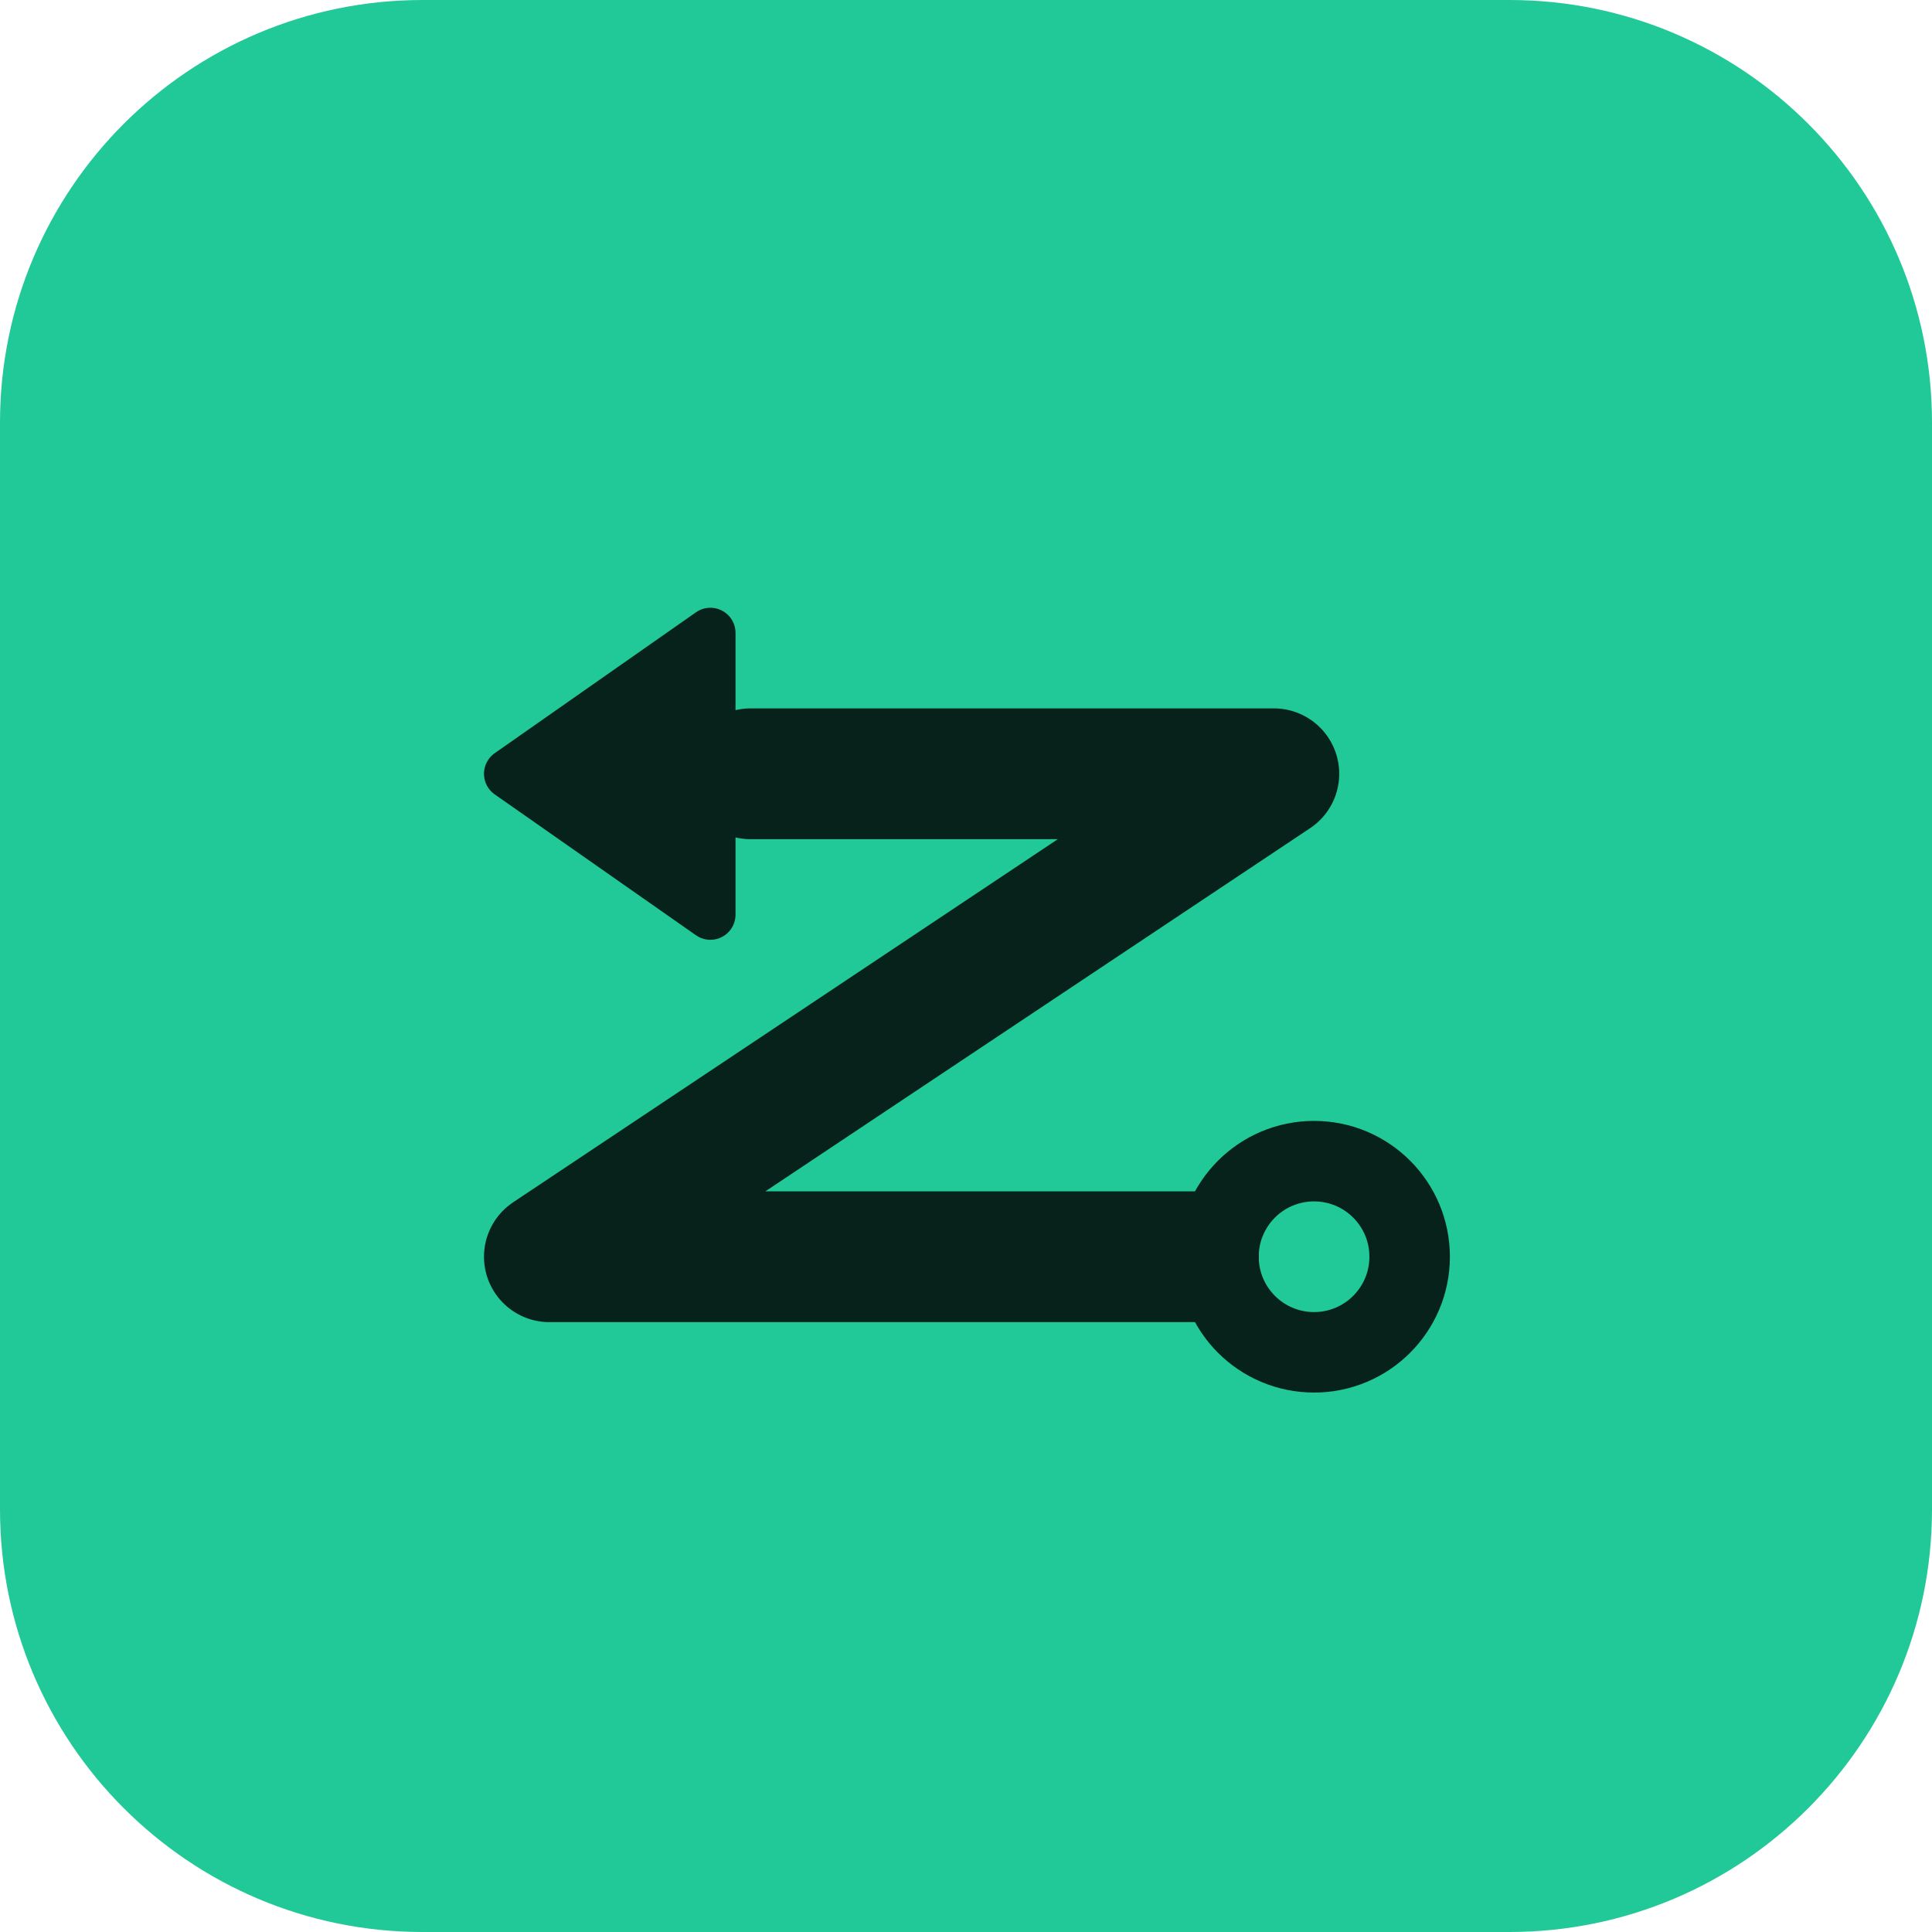
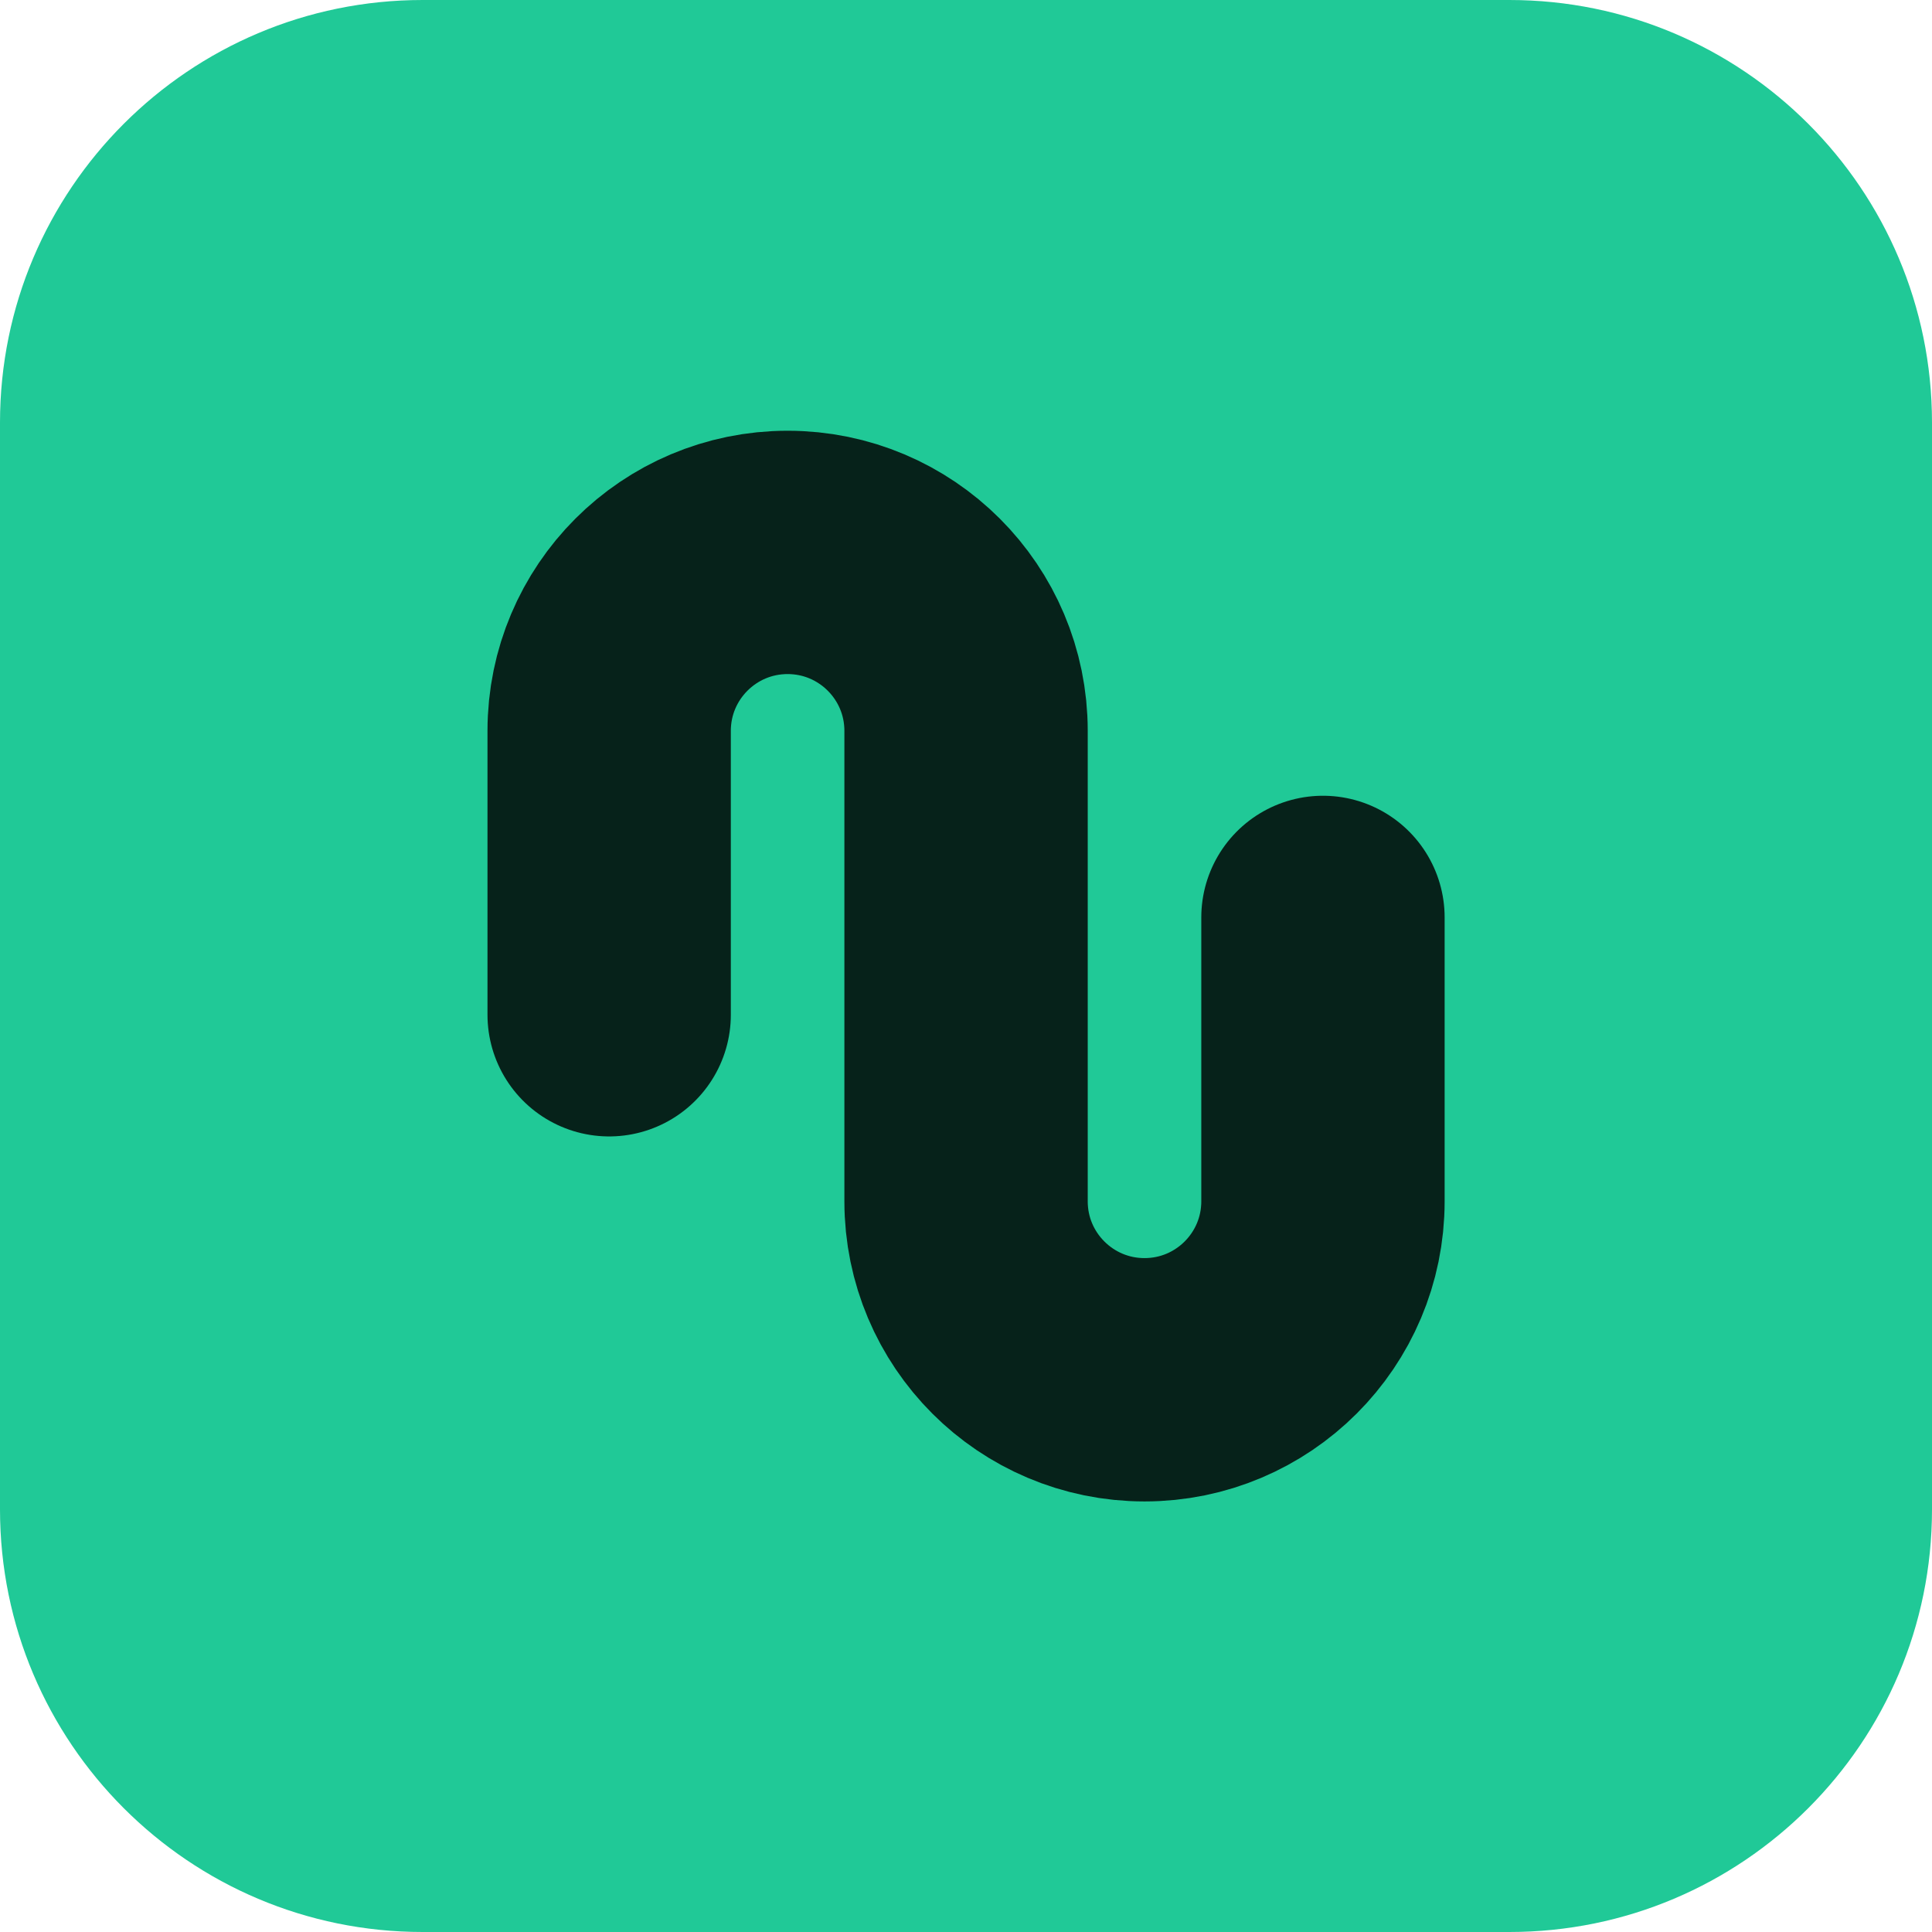
<svg xmlns="http://www.w3.org/2000/svg" viewBox="0 0 64 64">
  <rect width="64" height="64" rx="14" fill="#20c997" />
-   <g transform="translate(10.2 16.3) scale(0.3333)">
-     <path d="M88 76 H24 L96 28 H44" fill="none" stroke="#06221a" stroke-width="13" stroke-linecap="round" stroke-linejoin="round" />
-     <circle cx="100" cy="76" r="9.5" fill="none" stroke="#06221a" stroke-width="8" />
-     <polygon points="20,28 40,14 40,42" fill="#06221a" stroke="#06221a" stroke-width="5" stroke-linejoin="round" />
+   <g transform="translate(15.88 14) scale(0.2687)">
+     <path d="M16 73 V38 A22 22 0 0 1 60 38 V96 A22 22 0 0 0 104 96 V61" fill="none" stroke="#06221a" stroke-width="30" stroke-linecap="round" stroke-linejoin="round" />
  </g>
</svg>
